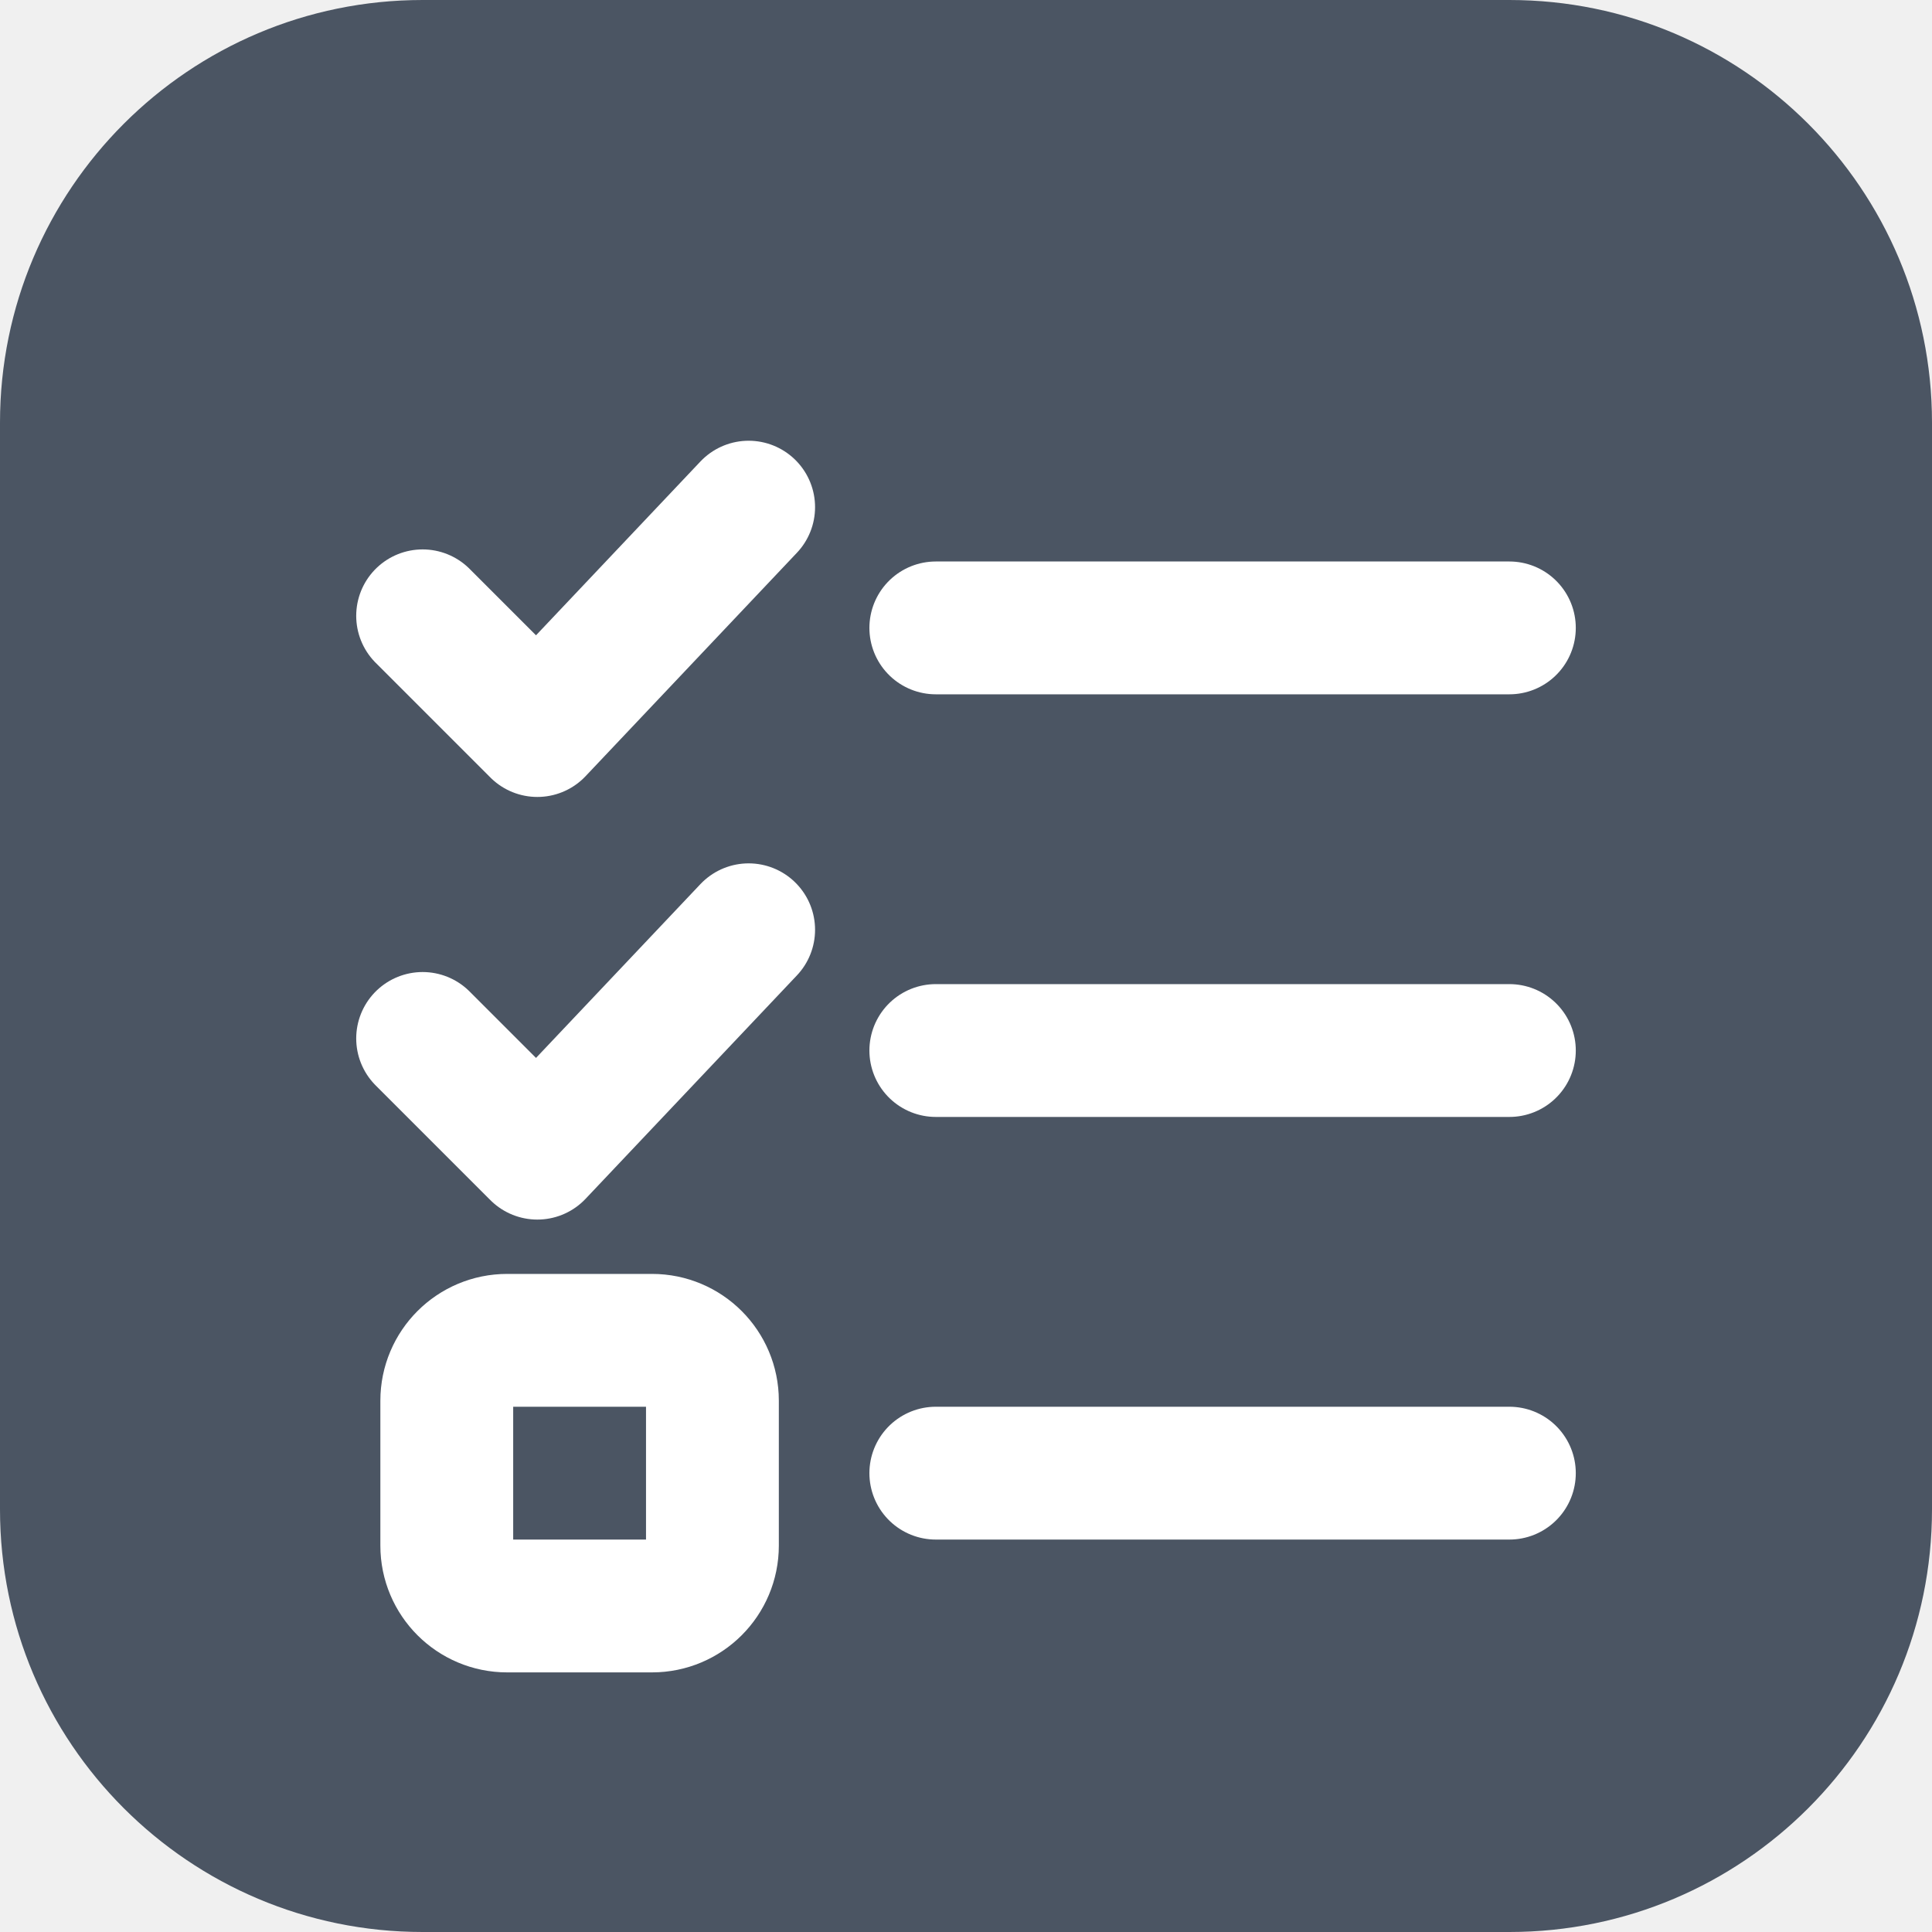
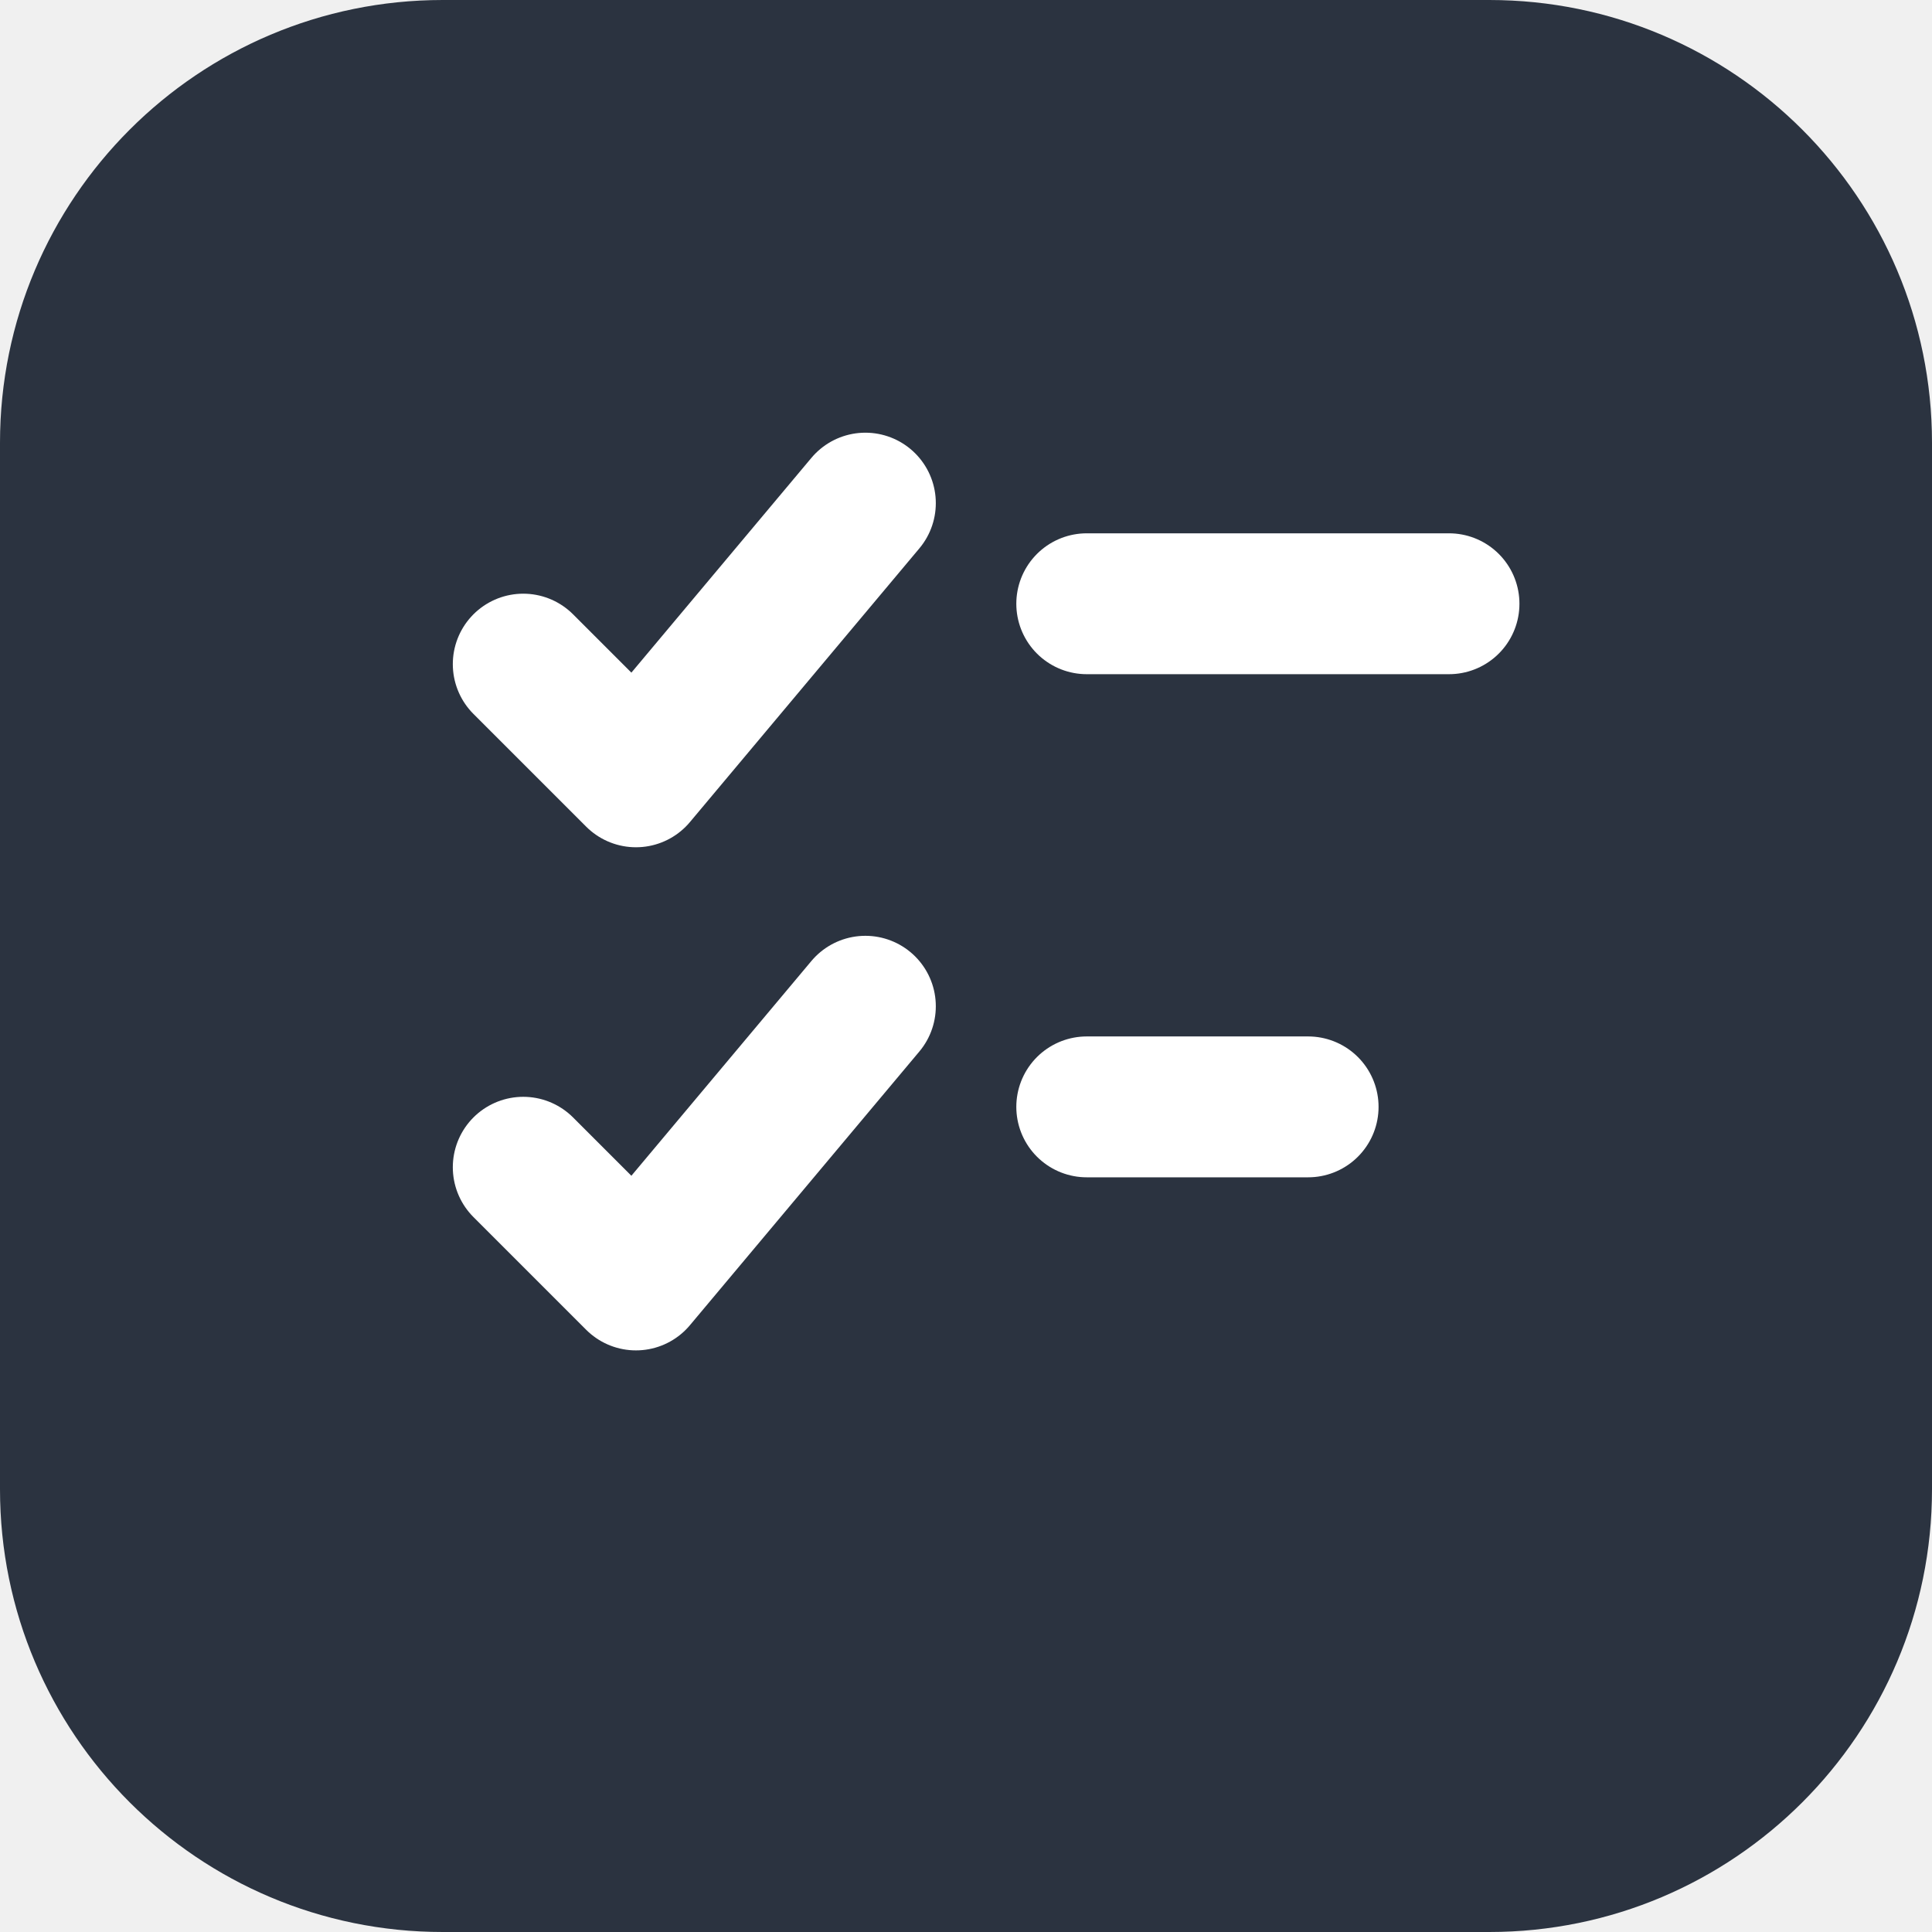
- <svg xmlns="http://www.w3.org/2000/svg" viewBox="0 0 32 32" width="32" height="32">
-   <rect width="32" height="32" rx="7" fill="#4B5563" />
-   <g fill="none" stroke="#FFFFFF" stroke-width="2.2" stroke-linecap="round" stroke-linejoin="round">
-     <path d="M7 10.2l1.9 1.9L12.4 8.4" />
-     <path d="M15.5 10.4h9.5" />
-     <path d="M7 17.2l1.9 1.9 3.5-3.7" />
-     <path d="M15.5 17.4h9.5" />
-     <rect x="7.4" y="22.2" width="4.4" height="4.4" rx="1" />
-     <path d="M15.5 24.4h9.5" />
+ <svg xmlns="http://www.w3.org/2000/svg" width="48" height="48" viewBox="0 0 48 48">
+   <rect width="48" height="48" rx="11" fill="#2B3340" />
+   <g fill="none" stroke="#FFFFFF" stroke-width="3.5" stroke-linecap="round" stroke-linejoin="round">
+     <path d="M13 16.5L15.8 19.3L21.5 12.5" />
+     <path d="M13 29L15.8 31.8L21.5 25" />
+     <path d="M27 15H36" />
+     <path d="M27 27.5H32.5" />
  </g>
</svg>
